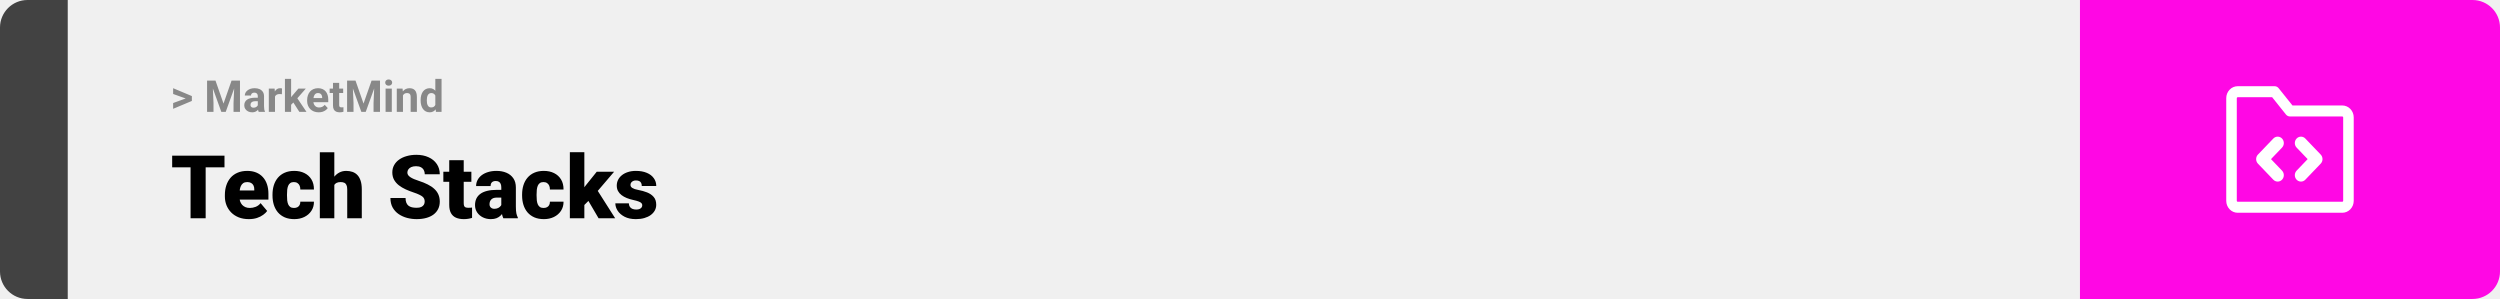
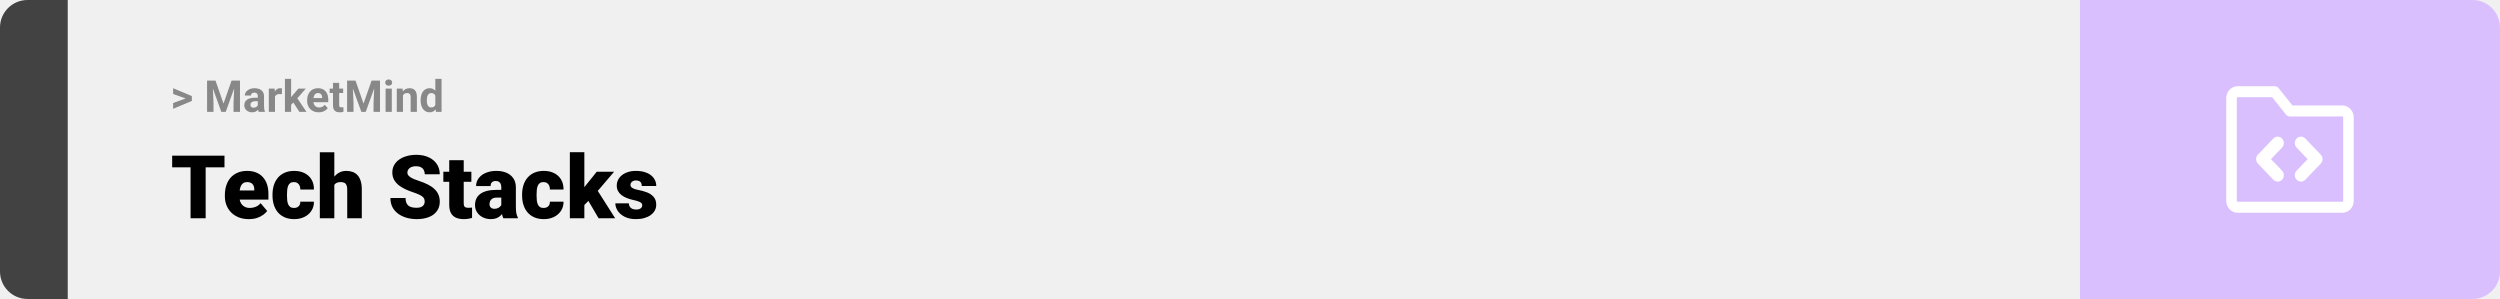
<svg xmlns="http://www.w3.org/2000/svg" width="1363" height="163" viewBox="0 0 1363 163" fill="none">
  <path d="M0 15C0 6.716 6.716 0 15 0H37V163H15C6.716 163 0 156.284 0 148V15Z" fill="#424242" />
  <rect width="1097" height="163" transform="translate(37)" fill="#F0F0F0" />
  <path d="M101.906 53.922L94.394 51.238V48.086L104.602 52.375V54.637L101.906 53.922ZM94.394 56.172L101.918 53.43L104.602 52.785V55.035L94.394 59.324V56.172ZM114.504 43.938H117.48L121.863 56.465L126.246 43.938H129.223L123.059 61H120.668L114.504 43.938ZM112.898 43.938H115.863L116.402 56.148V61H112.898V43.938ZM127.863 43.938H130.84V61H127.324V56.148L127.863 43.938ZM140.555 58.141V52.492C140.555 52.086 140.488 51.738 140.355 51.449C140.223 51.152 140.016 50.922 139.734 50.758C139.461 50.594 139.105 50.512 138.668 50.512C138.293 50.512 137.969 50.578 137.695 50.711C137.422 50.836 137.211 51.02 137.062 51.262C136.914 51.496 136.84 51.773 136.84 52.094H133.465C133.465 51.555 133.59 51.043 133.84 50.559C134.09 50.074 134.453 49.648 134.93 49.281C135.406 48.906 135.973 48.613 136.629 48.402C137.293 48.191 138.035 48.086 138.855 48.086C139.84 48.086 140.715 48.25 141.48 48.578C142.246 48.906 142.848 49.398 143.285 50.055C143.73 50.711 143.953 51.531 143.953 52.516V57.941C143.953 58.637 143.996 59.207 144.082 59.652C144.168 60.09 144.293 60.473 144.457 60.801V61H141.047C140.883 60.656 140.758 60.227 140.672 59.711C140.594 59.188 140.555 58.664 140.555 58.141ZM141 53.277L141.023 55.188H139.137C138.691 55.188 138.305 55.238 137.977 55.34C137.648 55.441 137.379 55.586 137.168 55.773C136.957 55.953 136.801 56.164 136.699 56.406C136.605 56.648 136.559 56.914 136.559 57.203C136.559 57.492 136.625 57.754 136.758 57.988C136.891 58.215 137.082 58.395 137.332 58.527C137.582 58.652 137.875 58.715 138.211 58.715C138.719 58.715 139.16 58.613 139.535 58.41C139.91 58.207 140.199 57.957 140.402 57.66C140.613 57.363 140.723 57.082 140.73 56.816L141.621 58.246C141.496 58.566 141.324 58.898 141.105 59.242C140.895 59.586 140.625 59.91 140.297 60.215C139.969 60.512 139.574 60.758 139.113 60.953C138.652 61.141 138.105 61.234 137.473 61.234C136.668 61.234 135.938 61.074 135.281 60.754C134.633 60.426 134.117 59.977 133.734 59.406C133.359 58.828 133.172 58.172 133.172 57.438C133.172 56.773 133.297 56.184 133.547 55.668C133.797 55.152 134.164 54.719 134.648 54.367C135.141 54.008 135.754 53.738 136.488 53.559C137.223 53.371 138.074 53.277 139.043 53.277H141ZM149.93 51.086V61H146.555V48.32H149.73L149.93 51.086ZM153.75 48.238L153.691 51.367C153.527 51.344 153.328 51.324 153.094 51.309C152.867 51.285 152.66 51.273 152.473 51.273C151.996 51.273 151.582 51.336 151.23 51.461C150.887 51.578 150.598 51.754 150.363 51.988C150.137 52.223 149.965 52.508 149.848 52.844C149.738 53.18 149.676 53.562 149.66 53.992L148.98 53.781C148.98 52.961 149.062 52.207 149.227 51.52C149.391 50.824 149.629 50.219 149.941 49.703C150.262 49.188 150.652 48.789 151.113 48.508C151.574 48.227 152.102 48.086 152.695 48.086C152.883 48.086 153.074 48.102 153.27 48.133C153.465 48.156 153.625 48.191 153.75 48.238ZM158.719 42.988V61H155.344V42.988H158.719ZM166.711 48.32L161.203 54.602L158.25 57.59L157.02 55.152L159.363 52.176L162.656 48.32H166.711ZM163.207 61L159.457 55.141L161.789 53.102L167.098 61H163.207ZM173.766 61.234C172.781 61.234 171.898 61.078 171.117 60.766C170.336 60.445 169.672 60.004 169.125 59.441C168.586 58.879 168.172 58.227 167.883 57.484C167.594 56.734 167.449 55.938 167.449 55.094V54.625C167.449 53.664 167.586 52.785 167.859 51.988C168.133 51.191 168.523 50.5 169.031 49.914C169.547 49.328 170.172 48.879 170.906 48.566C171.641 48.246 172.469 48.086 173.391 48.086C174.289 48.086 175.086 48.234 175.781 48.531C176.477 48.828 177.059 49.25 177.527 49.797C178.004 50.344 178.363 51 178.605 51.766C178.848 52.523 178.969 53.367 178.969 54.297V55.703H168.891V53.453H175.652V53.195C175.652 52.727 175.566 52.309 175.395 51.941C175.23 51.566 174.98 51.27 174.645 51.051C174.309 50.832 173.879 50.723 173.355 50.723C172.91 50.723 172.527 50.82 172.207 51.016C171.887 51.211 171.625 51.484 171.422 51.836C171.227 52.188 171.078 52.602 170.977 53.078C170.883 53.547 170.836 54.062 170.836 54.625V55.094C170.836 55.602 170.906 56.07 171.047 56.5C171.195 56.93 171.402 57.301 171.668 57.613C171.941 57.926 172.27 58.168 172.652 58.34C173.043 58.512 173.484 58.598 173.977 58.598C174.586 58.598 175.152 58.48 175.676 58.246C176.207 58.004 176.664 57.641 177.047 57.156L178.688 58.938C178.422 59.32 178.059 59.688 177.598 60.039C177.145 60.391 176.598 60.68 175.957 60.906C175.316 61.125 174.586 61.234 173.766 61.234ZM187.102 48.32V50.711H179.719V48.32H187.102ZM181.547 45.191H184.922V57.18C184.922 57.547 184.969 57.828 185.062 58.023C185.164 58.219 185.312 58.355 185.508 58.434C185.703 58.504 185.949 58.539 186.246 58.539C186.457 58.539 186.645 58.531 186.809 58.516C186.98 58.492 187.125 58.469 187.242 58.445L187.254 60.93C186.965 61.023 186.652 61.098 186.316 61.152C185.98 61.207 185.609 61.234 185.203 61.234C184.461 61.234 183.812 61.113 183.258 60.871C182.711 60.621 182.289 60.223 181.992 59.676C181.695 59.129 181.547 58.41 181.547 57.52V45.191ZM190.84 43.938H193.816L198.199 56.465L202.582 43.938H205.559L199.395 61H197.004L190.84 43.938ZM189.234 43.938H192.199L192.738 56.148V61H189.234V43.938ZM204.199 43.938H207.176V61H203.66V56.148L204.199 43.938ZM213.609 48.32V61H210.223V48.32H213.609ZM210.012 45.016C210.012 44.523 210.184 44.117 210.527 43.797C210.871 43.477 211.332 43.316 211.91 43.316C212.48 43.316 212.938 43.477 213.281 43.797C213.633 44.117 213.809 44.523 213.809 45.016C213.809 45.508 213.633 45.914 213.281 46.234C212.938 46.555 212.48 46.715 211.91 46.715C211.332 46.715 210.871 46.555 210.527 46.234C210.184 45.914 210.012 45.508 210.012 45.016ZM219.703 51.027V61H216.328V48.32H219.492L219.703 51.027ZM219.211 54.215H218.297C218.297 53.277 218.418 52.434 218.66 51.684C218.902 50.926 219.242 50.281 219.68 49.75C220.117 49.211 220.637 48.801 221.238 48.52C221.848 48.23 222.527 48.086 223.277 48.086C223.871 48.086 224.414 48.172 224.906 48.344C225.398 48.516 225.82 48.789 226.172 49.164C226.531 49.539 226.805 50.035 226.992 50.652C227.188 51.27 227.285 52.023 227.285 52.914V61H223.887V52.902C223.887 52.34 223.809 51.902 223.652 51.59C223.496 51.277 223.266 51.059 222.961 50.934C222.664 50.801 222.297 50.734 221.859 50.734C221.406 50.734 221.012 50.824 220.676 51.004C220.348 51.184 220.074 51.434 219.855 51.754C219.645 52.066 219.484 52.434 219.375 52.855C219.266 53.277 219.211 53.73 219.211 54.215ZM237.34 58.234V43H240.738V61H237.68L237.34 58.234ZM229.324 54.812V54.566C229.324 53.598 229.434 52.719 229.652 51.93C229.871 51.133 230.191 50.449 230.613 49.879C231.035 49.309 231.555 48.867 232.172 48.555C232.789 48.242 233.492 48.086 234.281 48.086C235.023 48.086 235.672 48.242 236.227 48.555C236.789 48.867 237.266 49.312 237.656 49.891C238.055 50.461 238.375 51.137 238.617 51.918C238.859 52.691 239.035 53.539 239.145 54.461V55C239.035 55.883 238.859 56.703 238.617 57.461C238.375 58.219 238.055 58.883 237.656 59.453C237.266 60.016 236.789 60.453 236.227 60.766C235.664 61.078 235.008 61.234 234.258 61.234C233.469 61.234 232.766 61.074 232.148 60.754C231.539 60.434 231.023 59.984 230.602 59.406C230.188 58.828 229.871 58.148 229.652 57.367C229.434 56.586 229.324 55.734 229.324 54.812ZM232.699 54.566V54.812C232.699 55.336 232.738 55.824 232.816 56.277C232.902 56.73 233.039 57.133 233.227 57.484C233.422 57.828 233.672 58.098 233.977 58.293C234.289 58.48 234.668 58.574 235.113 58.574C235.691 58.574 236.168 58.445 236.543 58.188C236.918 57.922 237.203 57.559 237.398 57.098C237.602 56.637 237.719 56.105 237.75 55.504V53.969C237.727 53.477 237.656 53.035 237.539 52.645C237.43 52.246 237.266 51.906 237.047 51.625C236.836 51.344 236.57 51.125 236.25 50.969C235.938 50.812 235.566 50.734 235.137 50.734C234.699 50.734 234.324 50.836 234.012 51.039C233.699 51.234 233.445 51.504 233.25 51.848C233.062 52.191 232.922 52.598 232.828 53.066C232.742 53.527 232.699 54.027 232.699 54.566Z" fill="#888888" />
  <path d="M112.125 84.875V119H103.898V84.875H112.125ZM122.391 84.875V91.227H93.867V84.875H122.391ZM135.68 119.469C133.617 119.469 131.773 119.148 130.148 118.508C128.523 117.852 127.148 116.953 126.023 115.812C124.914 114.672 124.062 113.359 123.469 111.875C122.891 110.391 122.602 108.82 122.602 107.164V106.273C122.602 104.414 122.859 102.695 123.375 101.117C123.891 99.523 124.656 98.133 125.672 96.945C126.688 95.758 127.961 94.836 129.492 94.18C131.023 93.508 132.805 93.172 134.836 93.172C136.633 93.172 138.242 93.461 139.664 94.039C141.086 94.617 142.289 95.445 143.273 96.523C144.273 97.602 145.031 98.906 145.547 100.438C146.078 101.969 146.344 103.688 146.344 105.594V108.805H125.625V103.859H138.633V103.25C138.648 102.406 138.5 101.688 138.188 101.094C137.891 100.5 137.453 100.047 136.875 99.734C136.297 99.422 135.594 99.266 134.766 99.266C133.906 99.266 133.195 99.453 132.633 99.828C132.086 100.203 131.656 100.719 131.344 101.375C131.047 102.016 130.836 102.758 130.711 103.602C130.586 104.445 130.523 105.336 130.523 106.273V107.164C130.523 108.102 130.648 108.953 130.898 109.719C131.164 110.484 131.539 111.141 132.023 111.688C132.523 112.219 133.117 112.633 133.805 112.93C134.508 113.227 135.305 113.375 136.195 113.375C137.273 113.375 138.336 113.172 139.383 112.766C140.43 112.359 141.328 111.688 142.078 110.75L145.664 115.016C145.148 115.75 144.414 116.461 143.461 117.148C142.523 117.836 141.398 118.398 140.086 118.836C138.773 119.258 137.305 119.469 135.68 119.469ZM160.266 113.375C161 113.375 161.625 113.242 162.141 112.977C162.672 112.695 163.07 112.305 163.336 111.805C163.617 111.289 163.75 110.672 163.734 109.953H171.164C171.18 111.859 170.711 113.531 169.758 114.969C168.82 116.391 167.539 117.5 165.914 118.297C164.305 119.078 162.484 119.469 160.453 119.469C158.469 119.469 156.734 119.148 155.25 118.508C153.766 117.852 152.523 116.945 151.523 115.789C150.539 114.617 149.797 113.25 149.297 111.688C148.812 110.125 148.57 108.43 148.57 106.602V106.062C148.57 104.234 148.812 102.539 149.297 100.977C149.797 99.398 150.539 98.031 151.523 96.875C152.523 95.703 153.758 94.797 155.227 94.156C156.711 93.5 158.438 93.172 160.406 93.172C162.516 93.172 164.375 93.57 165.984 94.367C167.609 95.164 168.883 96.32 169.805 97.836C170.727 99.352 171.18 101.188 171.164 103.344H163.734C163.75 102.578 163.633 101.891 163.383 101.281C163.133 100.672 162.742 100.188 162.211 99.828C161.695 99.453 161.031 99.266 160.219 99.266C159.406 99.266 158.75 99.445 158.25 99.805C157.75 100.164 157.367 100.664 157.102 101.305C156.852 101.93 156.68 102.648 156.586 103.461C156.508 104.273 156.469 105.141 156.469 106.062V106.602C156.469 107.539 156.508 108.422 156.586 109.25C156.68 110.062 156.859 110.781 157.125 111.406C157.391 112.016 157.773 112.5 158.273 112.859C158.773 113.203 159.438 113.375 160.266 113.375ZM182.273 83V119H174.375V83H182.273ZM181.336 105.453L179.484 105.5C179.484 103.719 179.703 102.078 180.141 100.578C180.578 99.078 181.203 97.773 182.016 96.664C182.828 95.555 183.805 94.695 184.945 94.086C186.086 93.477 187.352 93.172 188.742 93.172C189.992 93.172 191.133 93.352 192.164 93.711C193.211 94.07 194.109 94.648 194.859 95.445C195.625 96.242 196.211 97.281 196.617 98.562C197.039 99.844 197.25 101.406 197.25 103.25V119H189.305V103.203C189.305 102.172 189.156 101.375 188.859 100.812C188.578 100.234 188.172 99.836 187.641 99.617C187.109 99.383 186.461 99.266 185.695 99.266C184.773 99.266 184.023 99.422 183.445 99.734C182.867 100.047 182.422 100.484 182.109 101.047C181.812 101.594 181.609 102.242 181.5 102.992C181.391 103.742 181.336 104.562 181.336 105.453ZM231.539 109.93C231.539 109.398 231.461 108.922 231.305 108.5C231.148 108.062 230.859 107.656 230.438 107.281C230.016 106.906 229.406 106.531 228.609 106.156C227.828 105.766 226.797 105.359 225.516 104.938C224.016 104.438 222.57 103.875 221.18 103.25C219.789 102.609 218.547 101.867 217.453 101.023C216.359 100.164 215.492 99.164 214.852 98.023C214.211 96.867 213.891 95.523 213.891 93.992C213.891 92.523 214.219 91.203 214.875 90.031C215.531 88.844 216.445 87.836 217.617 87.008C218.805 86.164 220.195 85.523 221.789 85.086C223.383 84.633 225.125 84.406 227.016 84.406C229.516 84.406 231.719 84.844 233.625 85.719C235.547 86.578 237.047 87.805 238.125 89.398C239.219 90.977 239.766 92.844 239.766 95H231.586C231.586 94.141 231.406 93.383 231.047 92.727C230.703 92.07 230.18 91.555 229.477 91.18C228.773 90.805 227.891 90.617 226.828 90.617C225.797 90.617 224.93 90.773 224.227 91.086C223.523 91.398 222.992 91.82 222.633 92.352C222.273 92.867 222.094 93.438 222.094 94.062C222.094 94.578 222.234 95.047 222.516 95.469C222.812 95.875 223.227 96.258 223.758 96.617C224.305 96.977 224.961 97.32 225.727 97.648C226.508 97.977 227.383 98.297 228.352 98.609C230.164 99.188 231.773 99.836 233.18 100.555C234.602 101.258 235.797 102.062 236.766 102.969C237.75 103.859 238.492 104.875 238.992 106.016C239.508 107.156 239.766 108.445 239.766 109.883C239.766 111.414 239.469 112.773 238.875 113.961C238.281 115.148 237.43 116.156 236.32 116.984C235.211 117.797 233.883 118.414 232.336 118.836C230.789 119.258 229.062 119.469 227.156 119.469C225.406 119.469 223.68 119.25 221.977 118.812C220.289 118.359 218.758 117.672 217.383 116.75C216.008 115.812 214.906 114.617 214.078 113.164C213.266 111.695 212.859 109.953 212.859 107.938H221.109C221.109 108.938 221.242 109.781 221.508 110.469C221.773 111.156 222.164 111.711 222.68 112.133C223.195 112.539 223.828 112.836 224.578 113.023C225.328 113.195 226.188 113.281 227.156 113.281C228.203 113.281 229.047 113.133 229.688 112.836C230.328 112.523 230.797 112.117 231.094 111.617C231.391 111.102 231.539 110.539 231.539 109.93ZM256.992 93.641V99.125H241.711V93.641H256.992ZM244.922 87.336H252.82V110.727C252.82 111.398 252.898 111.922 253.055 112.297C253.211 112.656 253.477 112.914 253.852 113.07C254.242 113.211 254.758 113.281 255.398 113.281C255.852 113.281 256.227 113.273 256.523 113.258C256.82 113.227 257.102 113.188 257.367 113.141V118.789C256.695 119.008 255.992 119.172 255.258 119.281C254.523 119.406 253.742 119.469 252.914 119.469C251.227 119.469 249.781 119.203 248.578 118.672C247.391 118.141 246.484 117.305 245.859 116.164C245.234 115.023 244.922 113.539 244.922 111.711V87.336ZM273.305 112.625V102.172C273.305 101.453 273.203 100.836 273 100.32C272.797 99.805 272.477 99.406 272.039 99.125C271.602 98.828 271.016 98.68 270.281 98.68C269.688 98.68 269.18 98.781 268.758 98.984C268.336 99.188 268.016 99.492 267.797 99.898C267.578 100.305 267.469 100.82 267.469 101.445H259.57C259.57 100.273 259.828 99.188 260.344 98.188C260.875 97.172 261.625 96.289 262.594 95.539C263.578 94.789 264.75 94.211 266.109 93.805C267.484 93.383 269.016 93.172 270.703 93.172C272.719 93.172 274.516 93.508 276.094 94.18C277.688 94.852 278.945 95.859 279.867 97.203C280.789 98.531 281.25 100.203 281.25 102.219V112.602C281.25 114.258 281.344 115.516 281.531 116.375C281.719 117.219 281.984 117.961 282.328 118.602V119H274.406C274.031 118.219 273.75 117.266 273.562 116.141C273.391 115 273.305 113.828 273.305 112.625ZM274.266 103.508L274.312 107.727H270.82C270.086 107.727 269.461 107.828 268.945 108.031C268.445 108.234 268.039 108.516 267.727 108.875C267.43 109.219 267.211 109.609 267.07 110.047C266.945 110.484 266.883 110.945 266.883 111.43C266.883 111.898 266.992 112.32 267.211 112.695C267.445 113.055 267.758 113.336 268.148 113.539C268.539 113.742 268.977 113.844 269.461 113.844C270.336 113.844 271.078 113.68 271.688 113.352C272.312 113.008 272.789 112.594 273.117 112.109C273.445 111.625 273.609 111.172 273.609 110.75L275.344 113.984C275.031 114.609 274.672 115.242 274.266 115.883C273.875 116.523 273.383 117.117 272.789 117.664C272.211 118.195 271.5 118.633 270.656 118.977C269.812 119.305 268.789 119.469 267.586 119.469C266.023 119.469 264.586 119.148 263.273 118.508C261.977 117.867 260.938 116.977 260.156 115.836C259.375 114.68 258.984 113.352 258.984 111.852C258.984 110.539 259.219 109.367 259.688 108.336C260.172 107.305 260.898 106.43 261.867 105.711C262.836 104.992 264.07 104.445 265.57 104.07C267.07 103.695 268.836 103.508 270.867 103.508H274.266ZM296.344 113.375C297.078 113.375 297.703 113.242 298.219 112.977C298.75 112.695 299.148 112.305 299.414 111.805C299.695 111.289 299.828 110.672 299.812 109.953H307.242C307.258 111.859 306.789 113.531 305.836 114.969C304.898 116.391 303.617 117.5 301.992 118.297C300.383 119.078 298.562 119.469 296.531 119.469C294.547 119.469 292.812 119.148 291.328 118.508C289.844 117.852 288.602 116.945 287.602 115.789C286.617 114.617 285.875 113.25 285.375 111.688C284.891 110.125 284.648 108.43 284.648 106.602V106.062C284.648 104.234 284.891 102.539 285.375 100.977C285.875 99.398 286.617 98.031 287.602 96.875C288.602 95.703 289.836 94.797 291.305 94.156C292.789 93.5 294.516 93.172 296.484 93.172C298.594 93.172 300.453 93.57 302.062 94.367C303.688 95.164 304.961 96.32 305.883 97.836C306.805 99.352 307.258 101.188 307.242 103.344H299.812C299.828 102.578 299.711 101.891 299.461 101.281C299.211 100.672 298.82 100.188 298.289 99.828C297.773 99.453 297.109 99.266 296.297 99.266C295.484 99.266 294.828 99.445 294.328 99.805C293.828 100.164 293.445 100.664 293.18 101.305C292.93 101.93 292.758 102.648 292.664 103.461C292.586 104.273 292.547 105.141 292.547 106.062V106.602C292.547 107.539 292.586 108.422 292.664 109.25C292.758 110.062 292.938 110.781 293.203 111.406C293.469 112.016 293.852 112.5 294.352 112.859C294.852 113.203 295.516 113.375 296.344 113.375ZM318.586 82.977V119H310.688V82.977H318.586ZM334.805 93.641L323.789 106.555L318.023 112.32L314.578 107.305L319.383 101.047L325.336 93.641H334.805ZM326.344 119L319.57 107.445L325.406 103.297L335.391 119H326.344ZM350.156 111.875C350.156 111.438 350.008 111.062 349.711 110.75C349.43 110.422 348.93 110.125 348.211 109.859C347.492 109.578 346.484 109.297 345.188 109.016C343.953 108.75 342.789 108.398 341.695 107.961C340.617 107.523 339.672 106.992 338.859 106.367C338.047 105.742 337.406 105 336.938 104.141C336.484 103.281 336.258 102.297 336.258 101.188C336.258 100.109 336.484 99.094 336.938 98.141C337.406 97.172 338.086 96.32 338.977 95.586C339.883 94.836 340.984 94.25 342.281 93.828C343.578 93.391 345.055 93.172 346.711 93.172C348.992 93.172 350.961 93.523 352.617 94.227C354.273 94.914 355.547 95.883 356.438 97.133C357.344 98.367 357.797 99.797 357.797 101.422H349.898C349.898 100.781 349.789 100.234 349.57 99.781C349.367 99.328 349.031 98.984 348.562 98.75C348.094 98.5 347.469 98.375 346.688 98.375C346.141 98.375 345.641 98.477 345.188 98.68C344.75 98.883 344.398 99.164 344.133 99.523C343.867 99.883 343.734 100.305 343.734 100.789C343.734 101.133 343.812 101.445 343.969 101.727C344.141 101.992 344.398 102.242 344.742 102.477C345.086 102.695 345.523 102.898 346.055 103.086C346.586 103.258 347.227 103.414 347.977 103.555C349.68 103.867 351.273 104.312 352.758 104.891C354.242 105.469 355.445 106.289 356.367 107.352C357.305 108.414 357.773 109.844 357.773 111.641C357.773 112.766 357.516 113.805 357 114.758C356.484 115.695 355.742 116.523 354.773 117.242C353.805 117.945 352.641 118.492 351.281 118.883C349.922 119.273 348.391 119.469 346.688 119.469C344.266 119.469 342.219 119.039 340.547 118.18C338.875 117.305 337.609 116.211 336.75 114.898C335.906 113.57 335.484 112.227 335.484 110.867H342.844C342.875 111.648 343.062 112.289 343.406 112.789C343.766 113.289 344.242 113.656 344.836 113.891C345.43 114.125 346.117 114.242 346.898 114.242C347.617 114.242 348.211 114.141 348.68 113.938C349.164 113.734 349.531 113.461 349.781 113.117C350.031 112.758 350.156 112.344 350.156 111.875Z" fill="black" />
-   <path d="M1134 0H1348C1356.28 0 1363 6.716 1363 15V148C1363 156.284 1356.28 163 1348 163H1134V0Z" fill="#FF07E4" />
+   <path d="M1134 0H1348C1356.28 0 1363 6.716 1363 15V148C1363 156.284 1356.28 163 1348 163H1134V0Z" fill="#DABFFF" />
  <path fill-rule="evenodd" clip-rule="evenodd" d="M1219.98 53C1219.85 53 1219.73 53.053 1219.64 53.146C1219.55 53.24 1219.5 53.367 1219.5 53.5V109.5C1219.5 109.633 1219.55 109.76 1219.64 109.854C1219.73 109.947 1219.85 110 1219.98 110H1277.02C1277.15 110 1277.27 109.947 1277.36 109.854C1277.45 109.76 1277.5 109.633 1277.5 109.5V64C1277.5 63.867 1277.45 63.74 1277.36 63.646C1277.27 63.553 1277.15 63.5 1277.02 63.5H1248.5C1247.65 63.5 1246.84 63.105 1246.29 62.421L1238.77 53H1219.98ZM1215.58 48.904C1216.74 47.685 1218.33 47 1219.98 47H1240.11C1240.97 47 1241.77 47.395 1242.32 48.079L1249.85 57.5H1277.02C1278.67 57.5 1280.26 58.185 1281.42 59.404C1282.59 60.623 1283.25 62.276 1283.25 64V109.5C1283.25 111.224 1282.59 112.877 1281.42 114.096C1280.26 115.315 1278.67 116 1277.02 116H1219.98C1218.33 116 1216.74 115.315 1215.58 114.096C1214.41 112.877 1213.75 111.224 1213.75 109.5V53.5C1213.75 51.776 1214.41 50.123 1215.58 48.904Z" fill="white" />
  <path fill-rule="evenodd" clip-rule="evenodd" d="M1244.16 75.525C1245.47 76.892 1245.47 79.108 1244.16 80.475L1238.15 86.75L1244.16 93.025C1245.47 94.392 1245.47 96.608 1244.16 97.975C1242.85 99.342 1240.73 99.342 1239.42 97.975L1231.03 89.225C1229.72 87.858 1229.72 85.642 1231.03 84.275L1239.42 75.525C1240.73 74.158 1242.85 74.158 1244.16 75.525Z" fill="white" />
  <path fill-rule="evenodd" clip-rule="evenodd" d="M1252.12 97.975C1250.81 96.608 1250.81 94.392 1252.12 93.025L1258.13 86.75L1252.12 80.475C1250.81 79.108 1250.81 76.892 1252.12 75.525C1253.43 74.158 1255.55 74.158 1256.86 75.525L1265.25 84.275C1266.56 85.642 1266.56 87.858 1265.25 89.225L1256.86 97.975C1255.55 99.342 1253.43 99.342 1252.12 97.975Z" fill="white" />
</svg>
